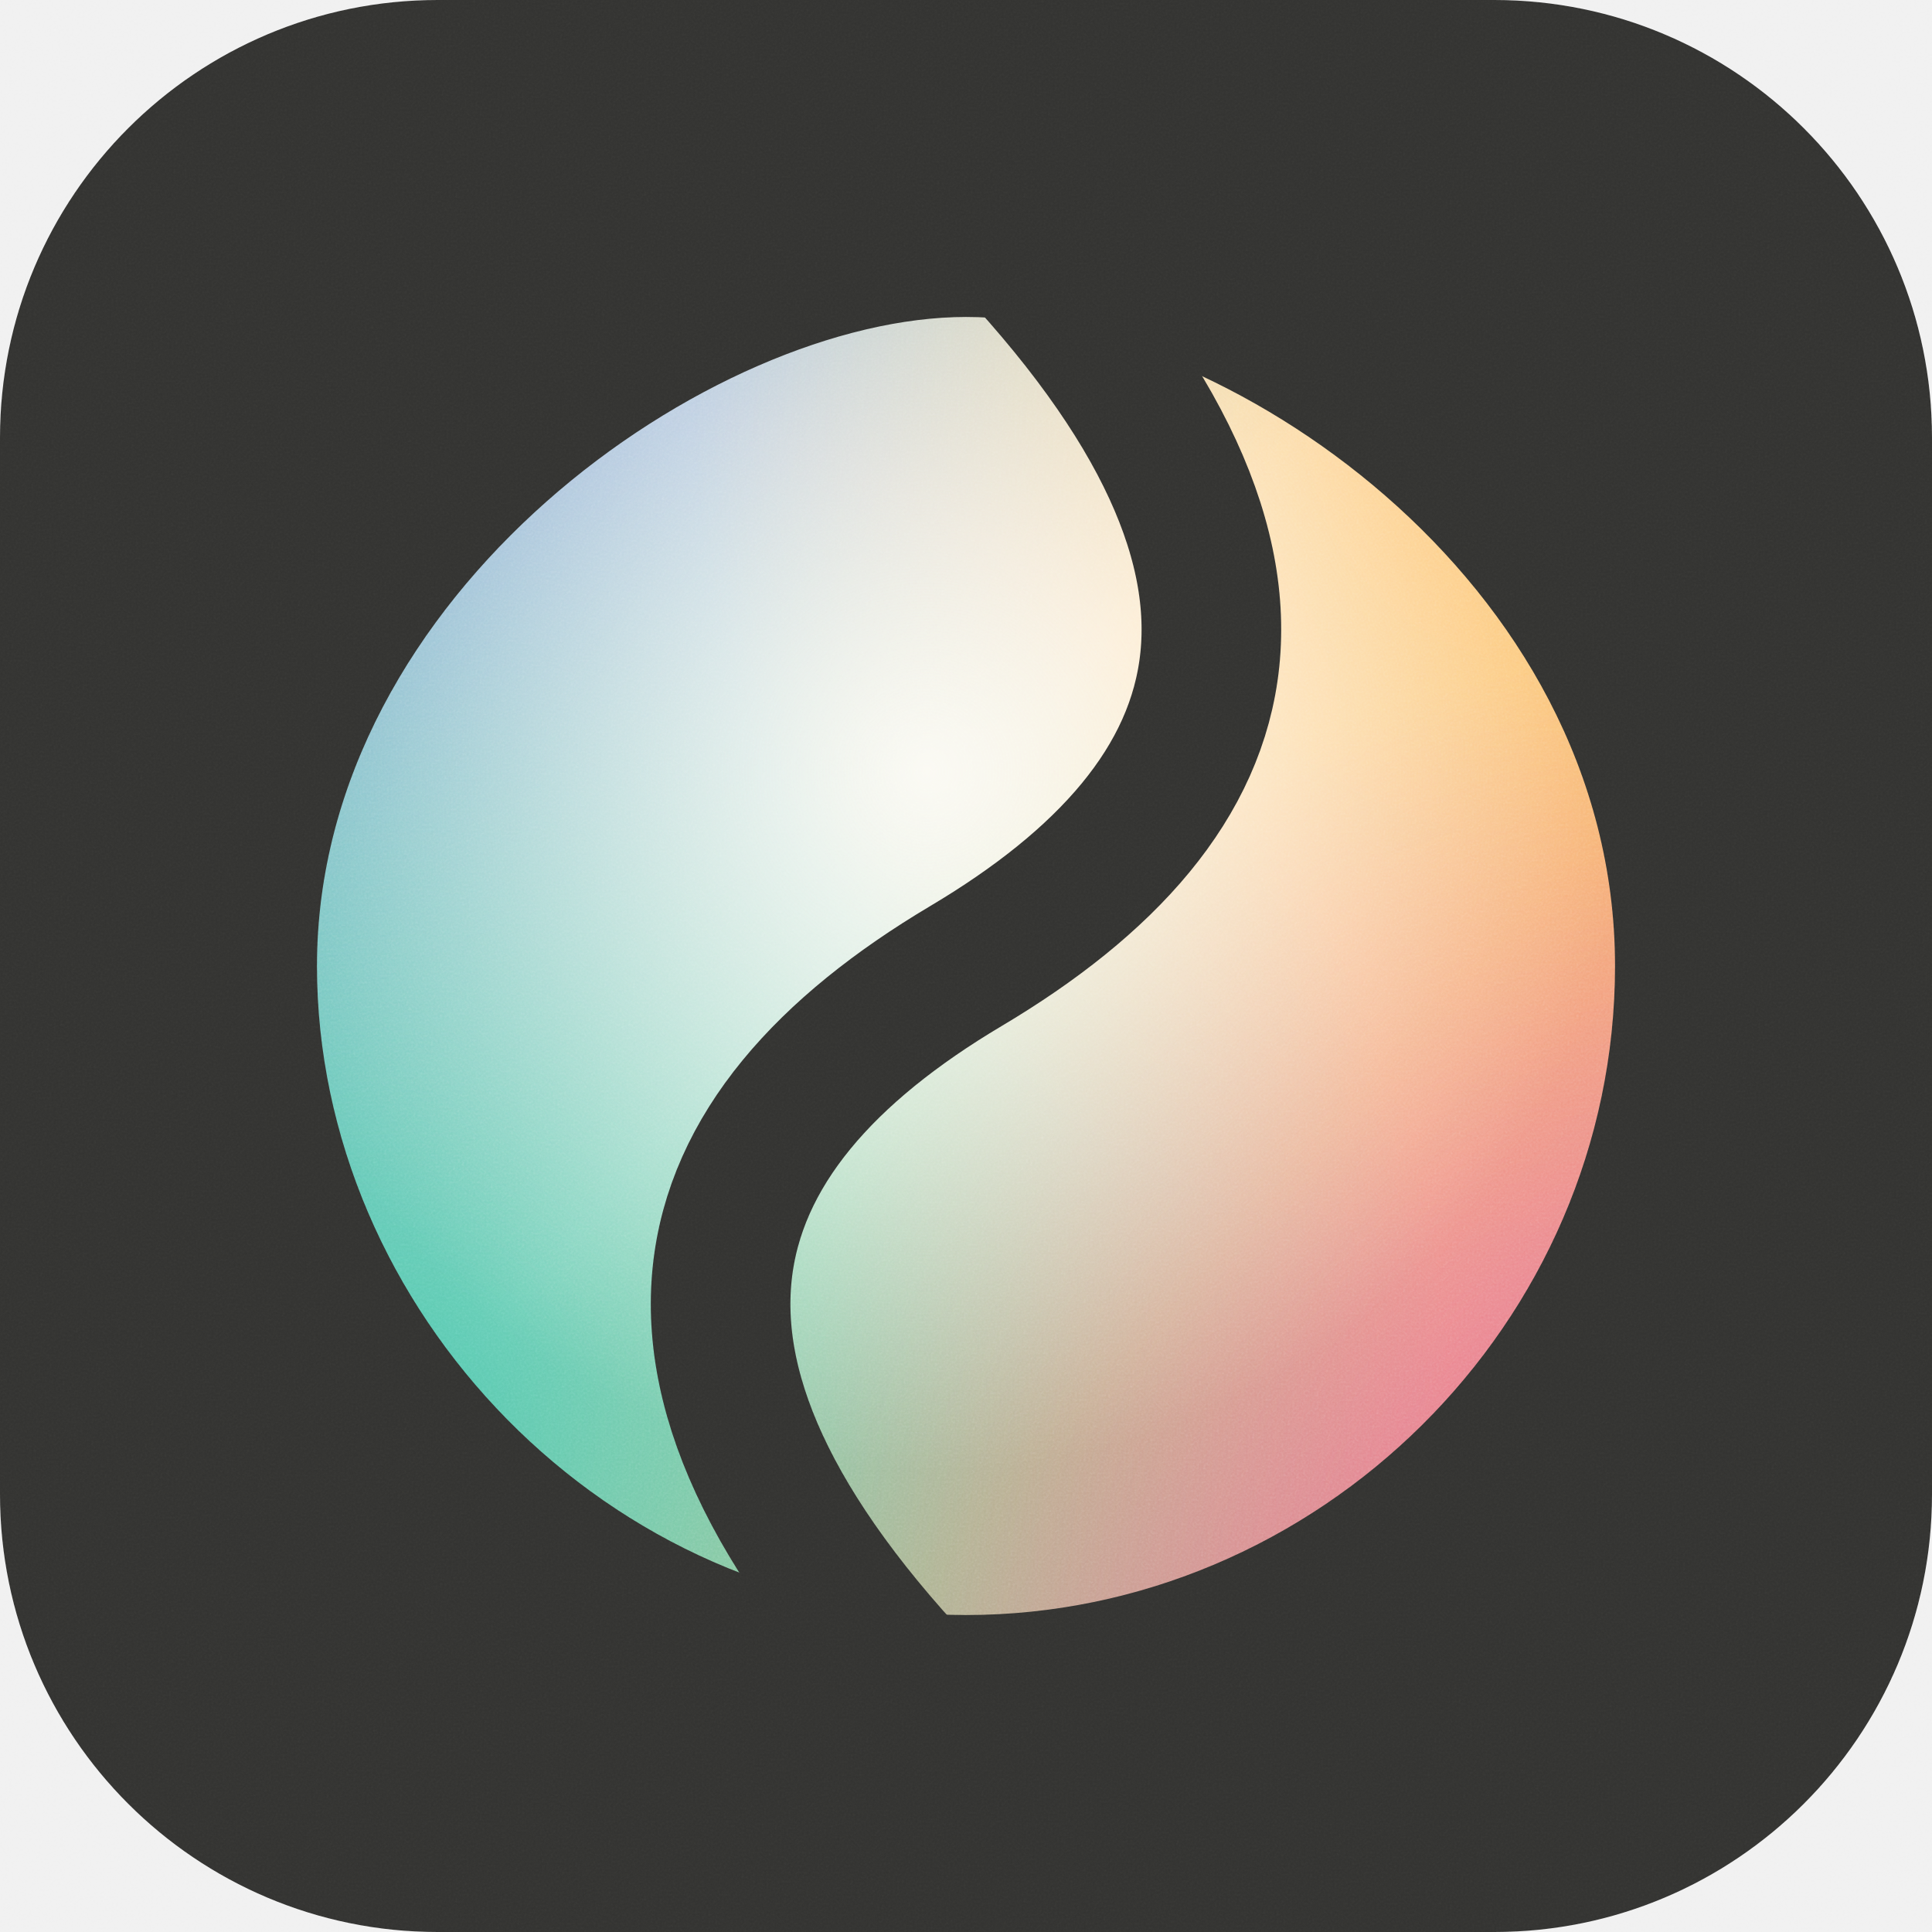
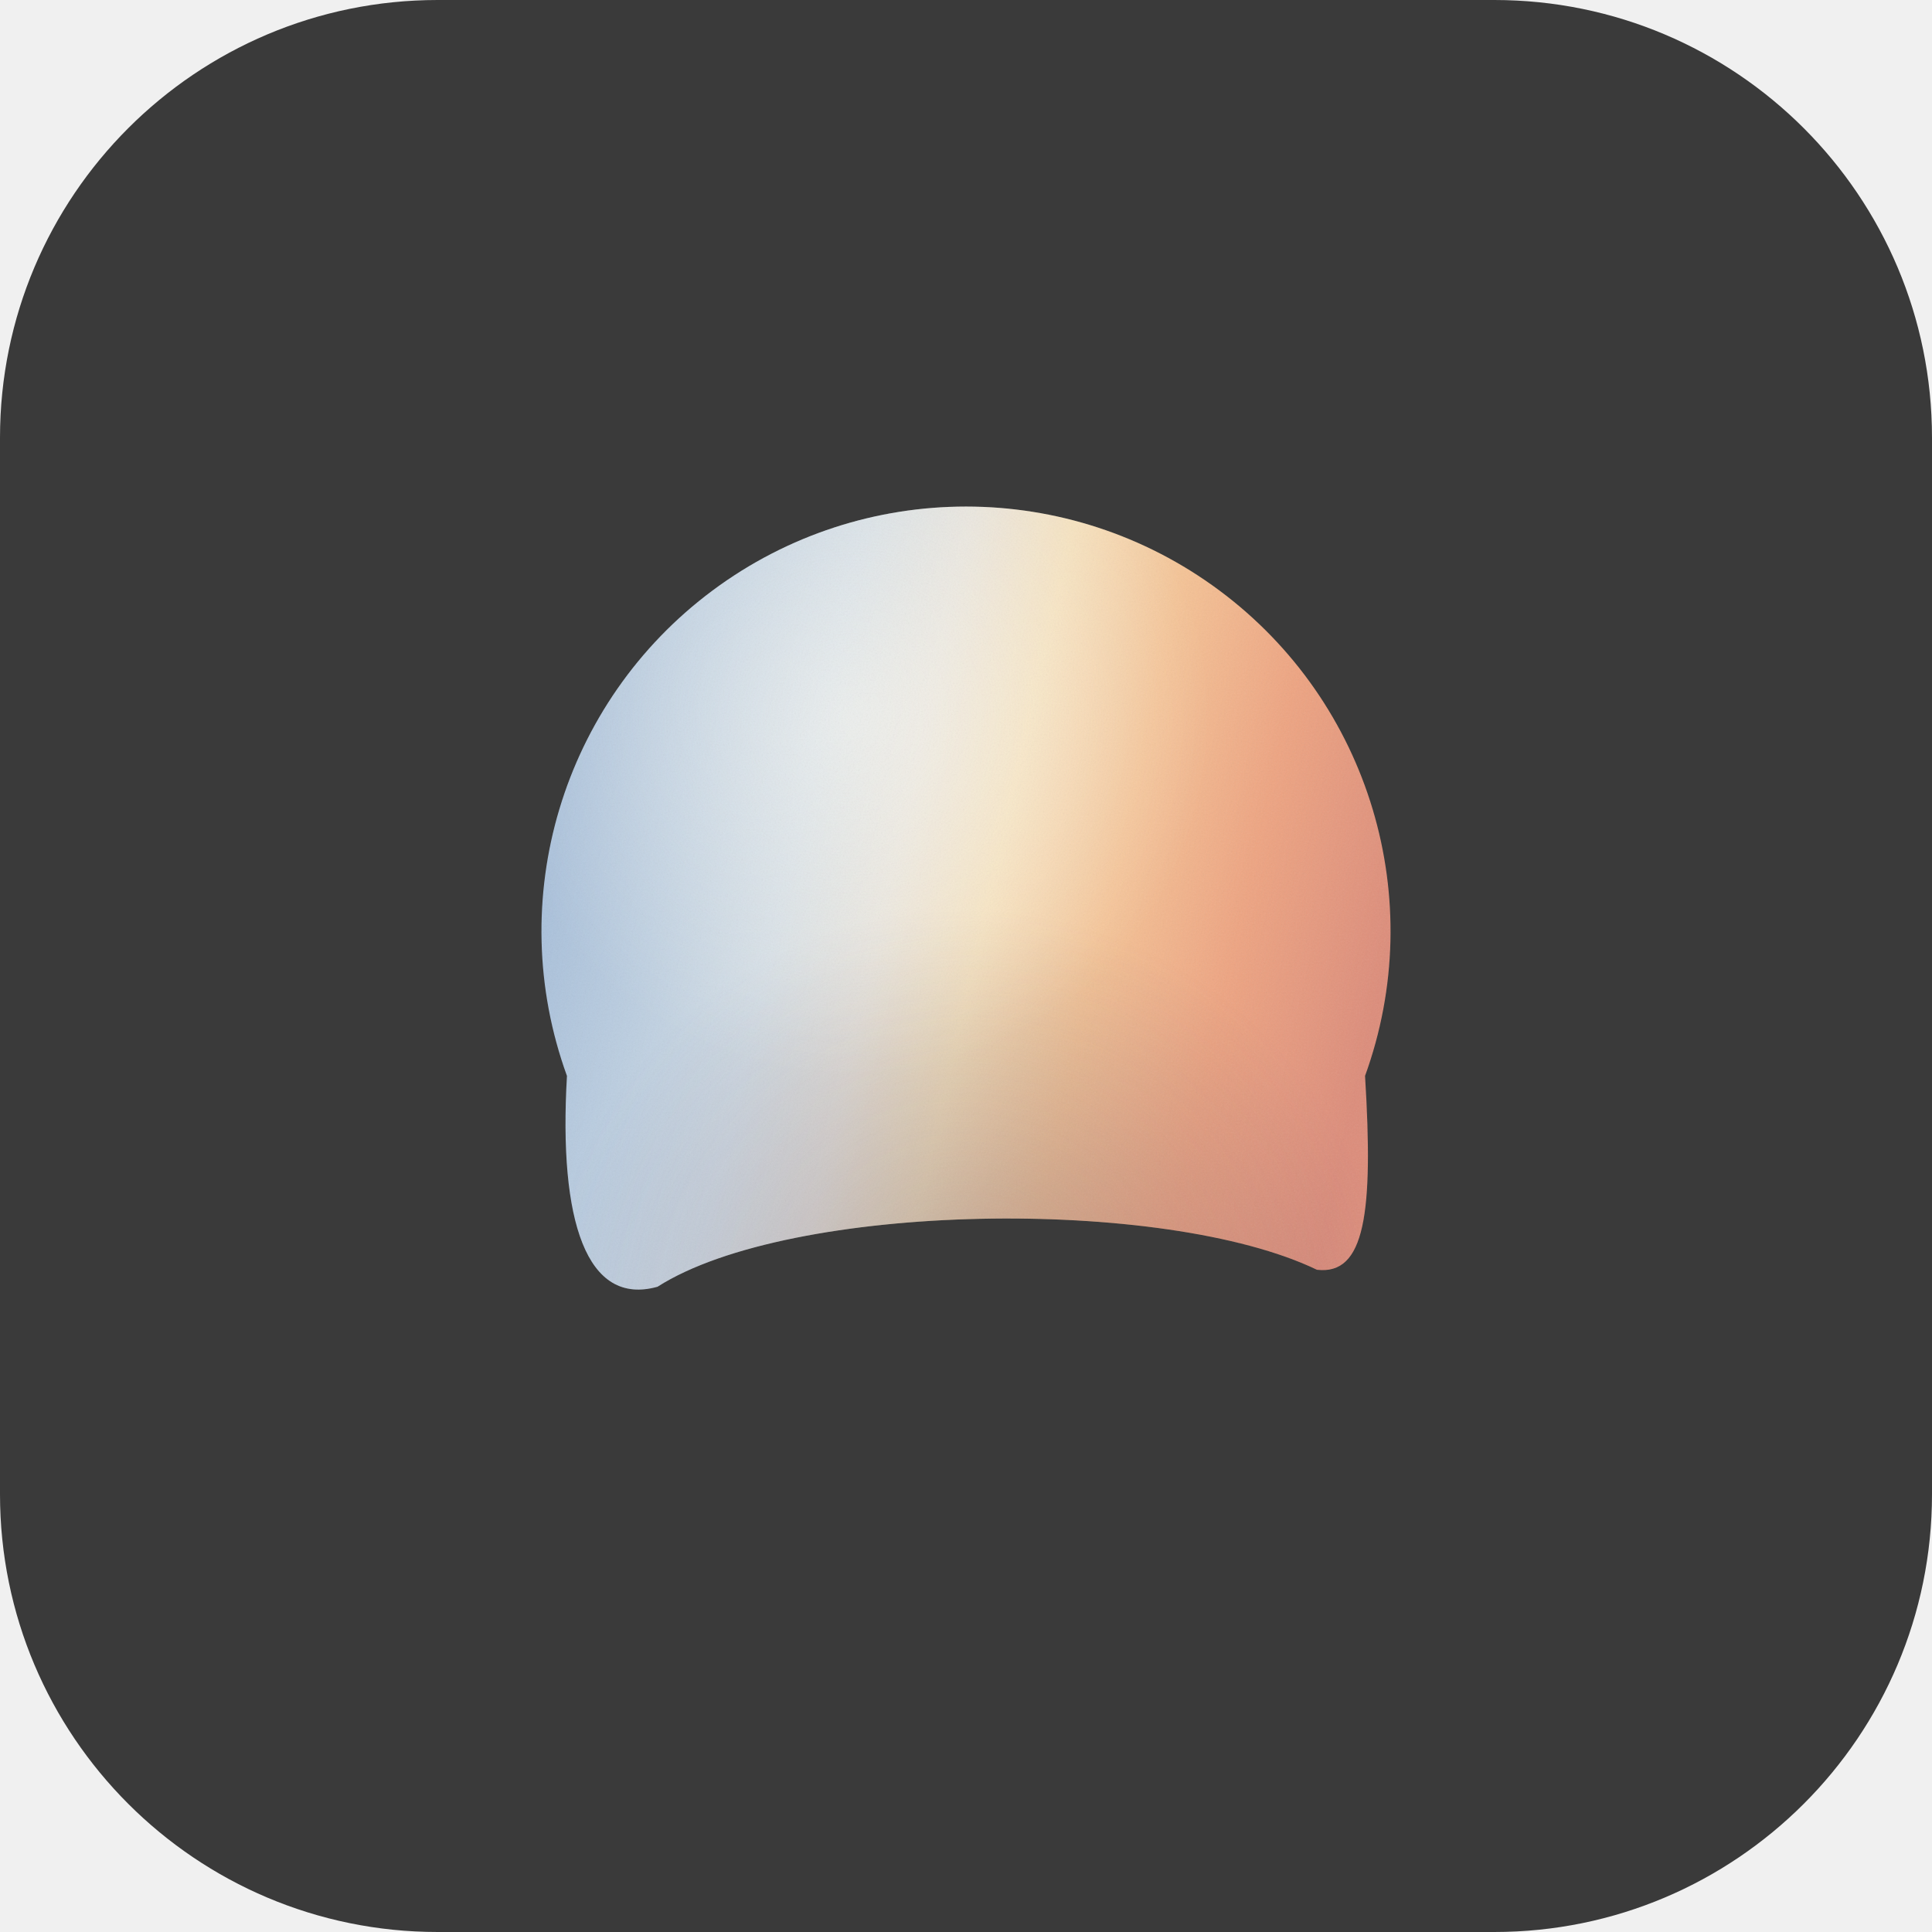
- <svg xmlns="http://www.w3.org/2000/svg" viewBox="0 0 1024 1024" role="img" aria-label="Labs">
+ <svg xmlns="http://www.w3.org/2000/svg" viewBox="0 0 1024 1024" role="img" aria-label="AI Builders Lab">
  <defs>
-     <linearGradient id="base" x1="0.06" y1="0.1" x2="0.95" y2="0.9">
-       <stop offset="0" stop-color="#bcd3f6" />
-       <stop offset="0.22" stop-color="#9bd8d1" />
-       <stop offset="0.45" stop-color="#f8f1e3" />
-       <stop offset="0.66" stop-color="#f8c98a" />
-       <stop offset="0.85" stop-color="#ef9d8c" />
-       <stop offset="1" stop-color="#d886b3" />
+     <linearGradient id="imat" gradientUnits="userSpaceOnUse" x1="224" y1="430" x2="800" y2="560">
+       <stop offset="0" stop-color="#a9c0da" />
+       <stop offset="0.14" stop-color="#bccee0" />
+       <stop offset="0.28" stop-color="#d2dce4" />
+       <stop offset="0.4" stop-color="#e6e2da" />
+       <stop offset="0.52" stop-color="#f5e0bb" />
+       <stop offset="0.66" stop-color="#f4c396" />
+       <stop offset="0.82" stop-color="#eda482" />
+       <stop offset="1" stop-color="#dc8d7b" />
    </linearGradient>
-     <radialGradient id="violet" cx="0.14" cy="0.18" r="0.5">
-       <stop offset="0" stop-color="#8f7be0" stop-opacity="0.65" />
-       <stop offset="1" stop-color="#8f7be0" stop-opacity="0" />
+     <radialGradient id="iluz" gradientUnits="userSpaceOnUse" cx="430" cy="350" r="255">
+       <stop offset="0" stop-color="#fffdf6" stop-opacity="0.5" />
+       <stop offset="1" stop-color="#fffdf6" stop-opacity="0" />
    </radialGradient>
-     <radialGradient id="teal" cx="0.2" cy="0.74" r="0.55">
-       <stop offset="0" stop-color="#2fbfa4" stop-opacity="0.85" />
-       <stop offset="1" stop-color="#2fbfa4" stop-opacity="0" />
+     <radialGradient id="ifundo" gradientUnits="userSpaceOnUse" cx="512" cy="785" r="300">
+       <stop offset="0" stop-color="#4b3f5e" stop-opacity="0.34" />
+       <stop offset="1" stop-color="#4b3f5e" stop-opacity="0" />
    </radialGradient>
-     <radialGradient id="amber" cx="0.8" cy="0.22" r="0.44">
-       <stop offset="0" stop-color="#ffb23f" stop-opacity="0.7" />
-       <stop offset="1" stop-color="#ffb23f" stop-opacity="0" />
-     </radialGradient>
-     <radialGradient id="magenta" cx="0.88" cy="0.84" r="0.5">
-       <stop offset="0" stop-color="#e0559b" stop-opacity="0.7" />
-       <stop offset="1" stop-color="#e0559b" stop-opacity="0" />
-     </radialGradient>
-     <radialGradient id="glow" cx="0.48" cy="0.4" r="0.36">
-       <stop offset="0" stop-color="#fffdf7" stop-opacity="0.92" />
-       <stop offset="1" stop-color="#fffdf7" stop-opacity="0" />
-     </radialGradient>
-     <filter id="grain" x="0" y="0" width="100%" height="100%">
-       <feTurbulence type="fractalNoise" baseFrequency="0.85" numOctaves="4" stitchTiles="stitch" />
-       <feColorMatrix type="saturate" values="0" />
-       <feComponentTransfer>
-         <feFuncA type="linear" slope="0.42" />
+     <filter id="igrao" x="0" y="0" width="100%" height="100%">
+       <feTurbulence type="fractalNoise" baseFrequency="0.85" numOctaves="3" result="ruido" />
+       <feColorMatrix in="ruido" type="saturate" values="0" result="cinza" />
+       <feComponentTransfer in="cinza" result="grao">
+         <feFuncA type="linear" slope="0.17" intercept="0" />
      </feComponentTransfer>
+       <feComposite in="grao" in2="SourceGraphic" operator="in" />
    </filter>
-     <mask id="split">
-       <path fill="#fff" d="M512 168 C 646 168 856 306 856 512 C 856 702 698 856 512 856 C 322 856 168 694 168 512 C 168 314 378 168 512 168 Z" />
-       <path fill="none" stroke="#000" stroke-width="74" stroke-linecap="round" d="M520 112 C 706 300 660 424 512 512 C 364 600 318 726 504 912" />
-     </mask>
+     <clipPath id="idomo">
+       <path d="M230 603 A300 300 0 1 1 794 603 C800 700 794 744 760 740 C652 688 388 692 294 752 C244 766 224 706 230 603 Z" />
+     </clipPath>
  </defs>
-   <rect width="1024" height="1024" rx="232" fill="#333331" />
-   <rect width="1024" height="1024" rx="232" fill="#ffffff" filter="url(#grain)" opacity="0.5" style="mix-blend-mode:overlay" />
-   <g mask="url(#split)">
-     <rect width="1024" height="1024" fill="url(#base)" />
-     <rect width="1024" height="1024" fill="url(#violet)" />
-     <rect width="1024" height="1024" fill="url(#teal)" />
-     <rect width="1024" height="1024" fill="url(#amber)" />
-     <rect width="1024" height="1024" fill="url(#magenta)" />
-     <rect width="1024" height="1024" fill="url(#glow)" />
-     <rect width="1024" height="1024" fill="#ffffff" filter="url(#grain)" opacity="0.55" style="mix-blend-mode:overlay" />
+   <rect width="1024" height="1024" rx="232" fill="#3a3a3a" />
+   <g transform="translate(128 118) scale(0.75)">
+     <g clip-path="url(#idomo)">
+       <rect width="1024" height="1024" fill="url(#imat)" />
+       <rect width="1024" height="1024" fill="url(#ifundo)" />
+       <rect width="1024" height="1024" fill="url(#iluz)" />
+       <rect width="1024" height="1024" fill="#fff" filter="url(#igrao)" opacity="0.5" />
+     </g>
  </g>
</svg>
